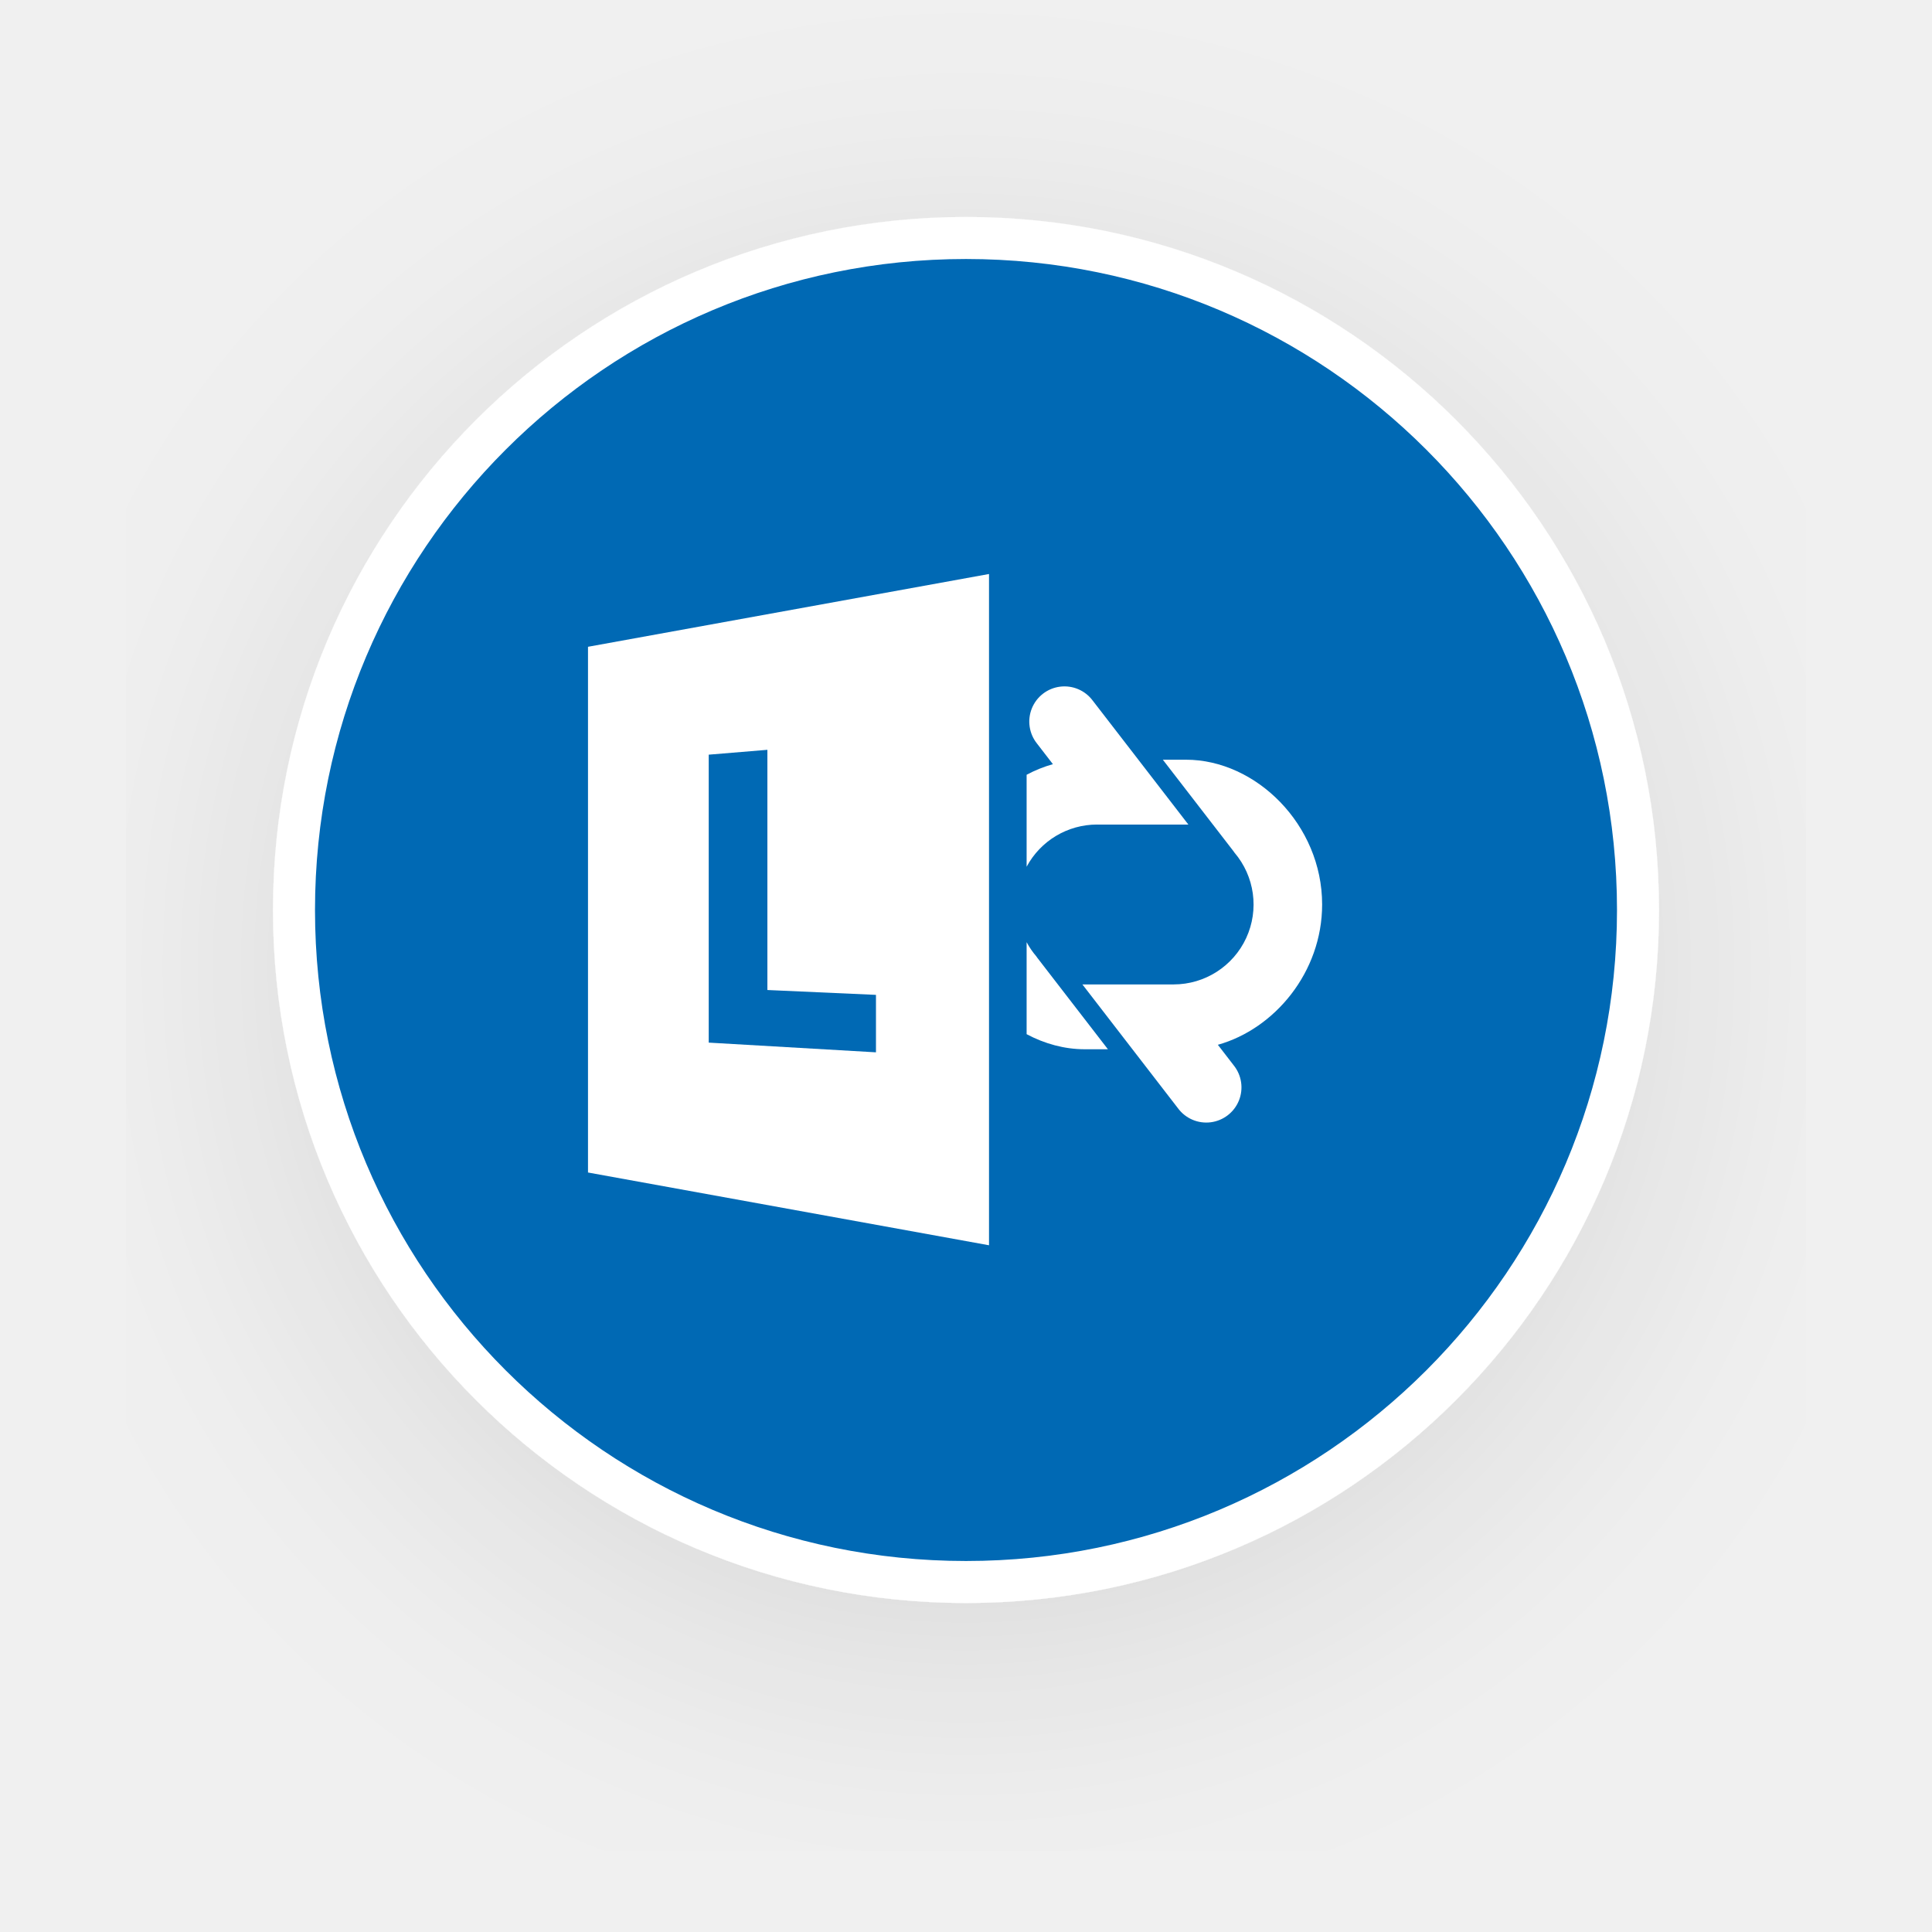
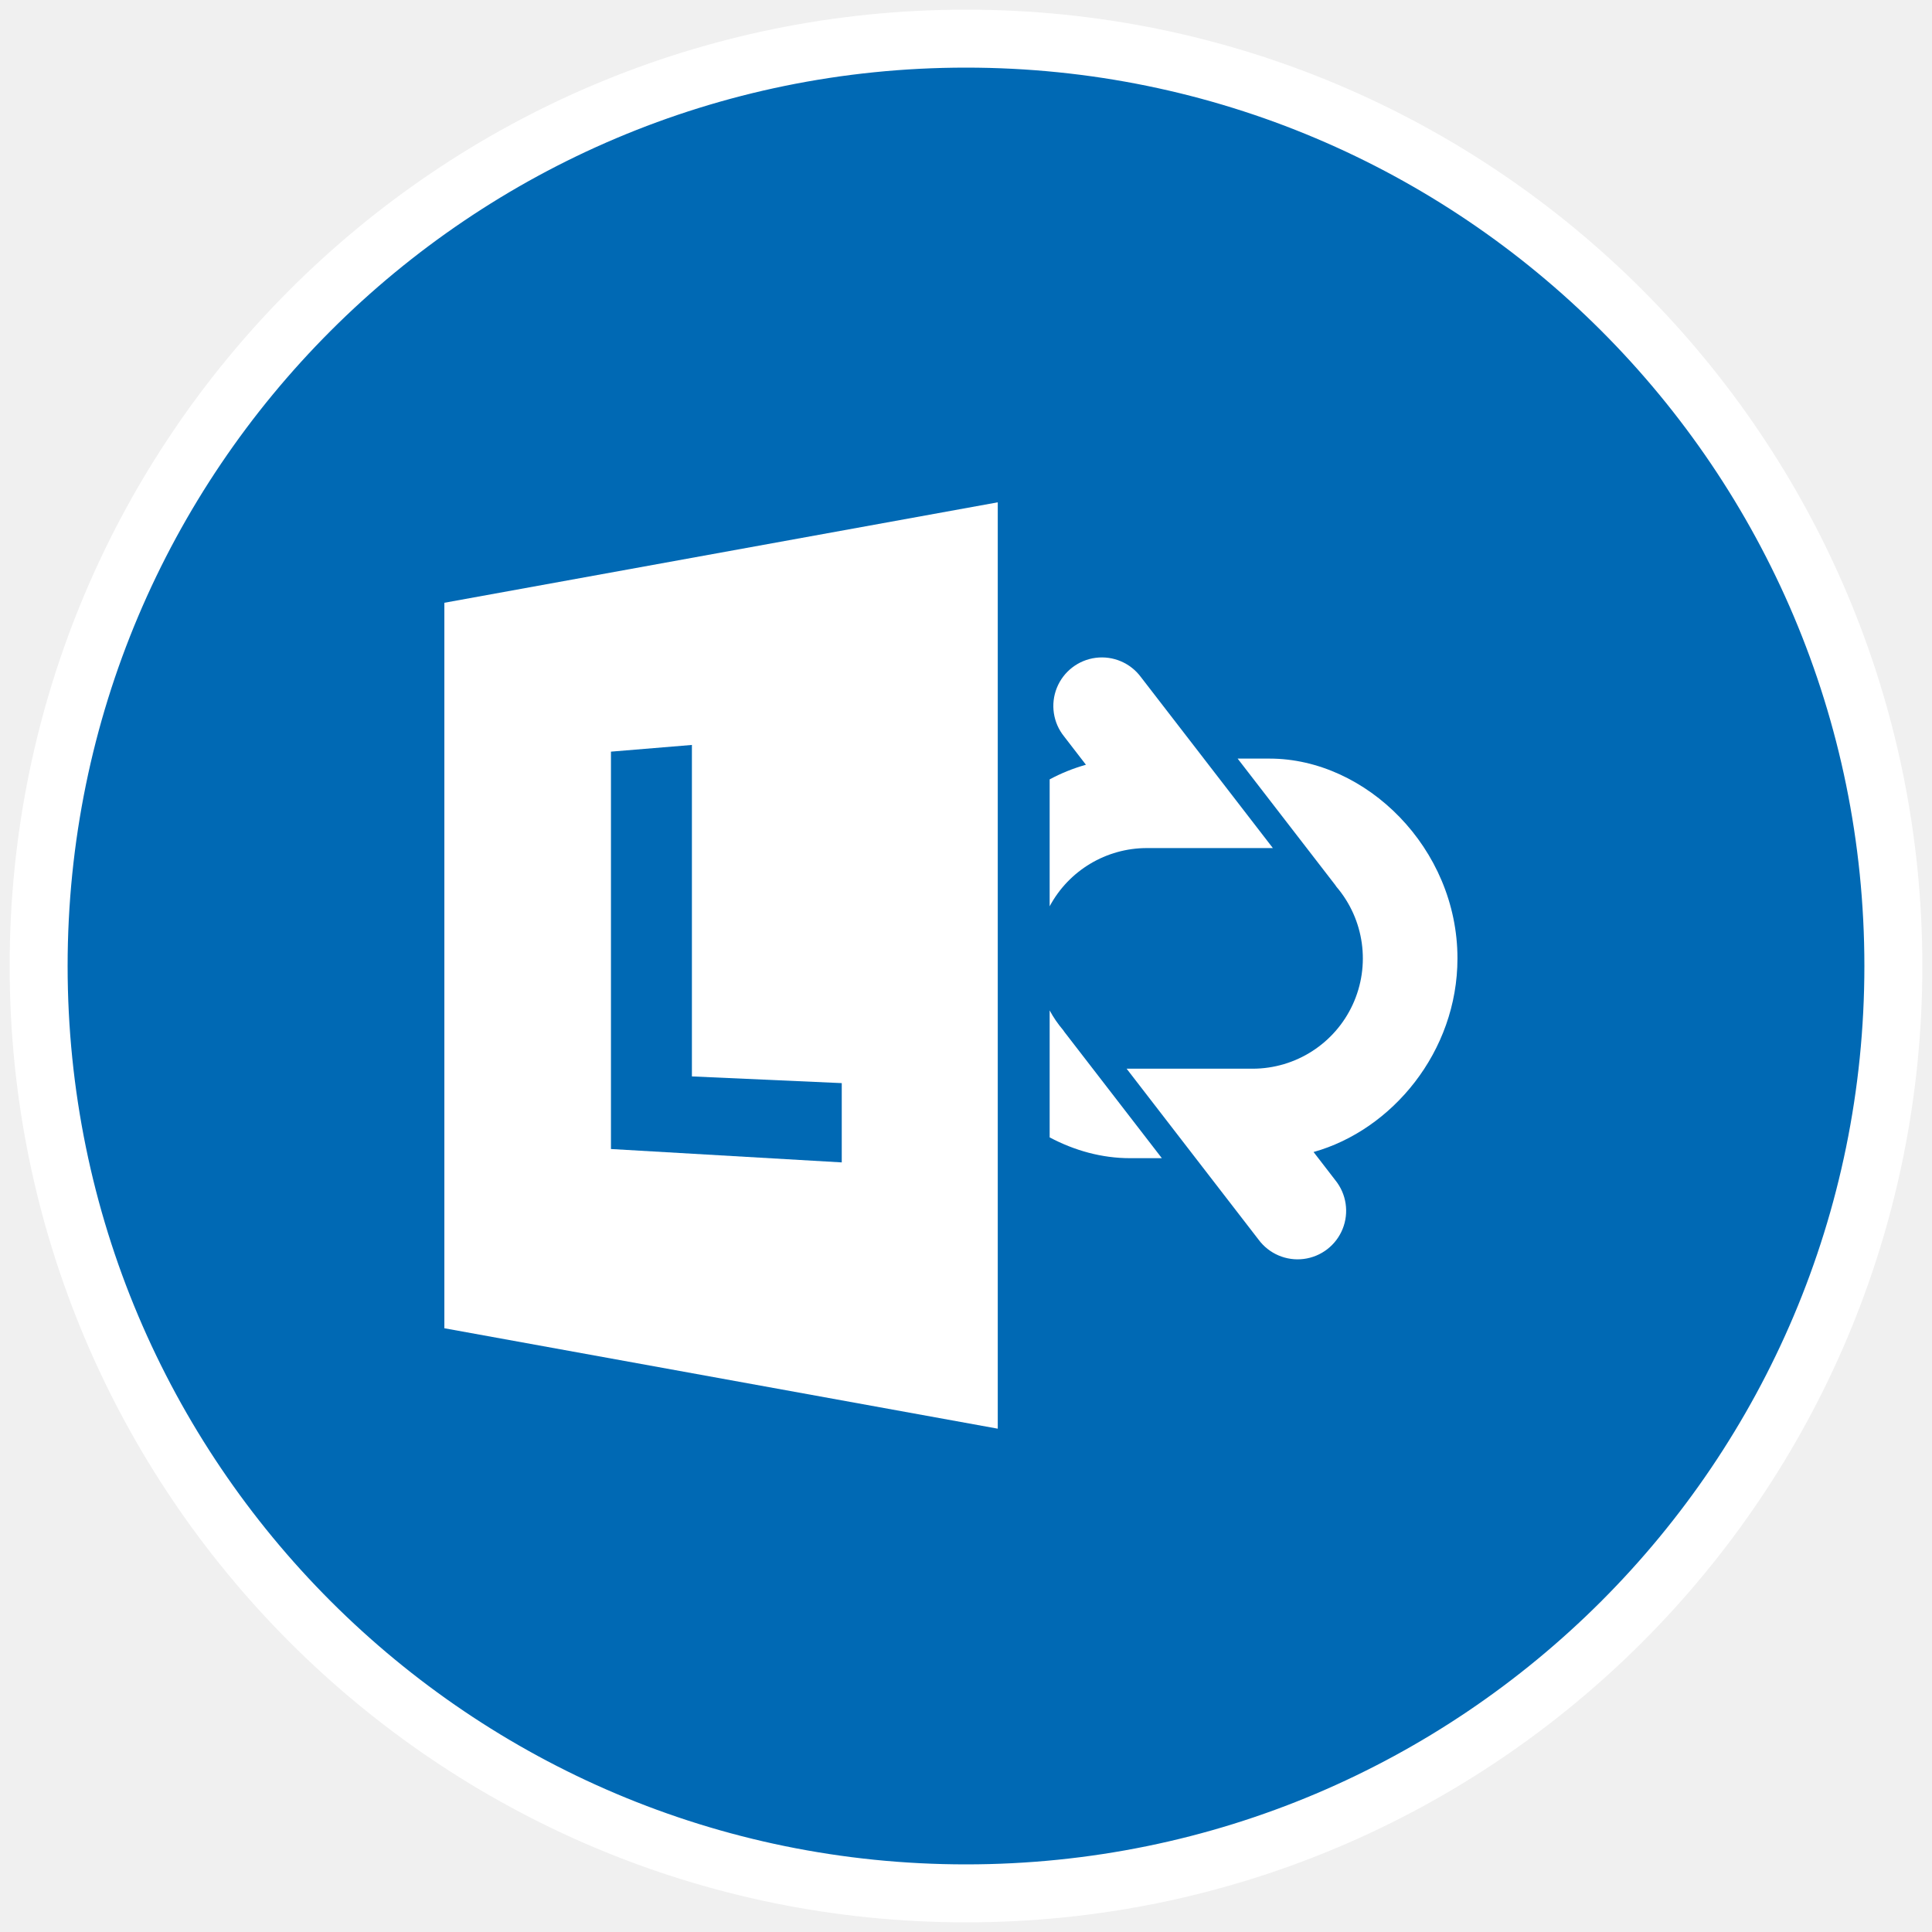
- <svg xmlns="http://www.w3.org/2000/svg" width="138" height="138" viewBox="0 0 138 138">
-   <defs>
-     <filter id="a" width="125%" height="140%" x="-12.5%" y="-20%" filterUnits="objectBoundingBox">
-       <feOffset dy="4" in="SourceAlpha" result="shadowOffsetOuter1" />
-       <feGaussianBlur in="shadowOffsetOuter1" result="shadowBlurOuter1" stdDeviation="10" />
-       <feColorMatrix in="shadowBlurOuter1" result="shadowMatrixOuter1" values="0 0 0 0 0 0 0 0 0 0 0 0 0 0 0 0 0 0 0.1 0" />
-       <feMerge>
-         <feMergeNode in="shadowMatrixOuter1" />
-         <feMergeNode in="SourceGraphic" />
-       </feMerge>
-     </filter>
-   </defs>
-   <g fill="none" fill-rule="evenodd" filter="url(#a)" transform="translate(21 17)">
+ <svg xmlns="http://www.w3.org/2000/svg" width="100" height="100" viewBox="0 0 100 100">
+   <g fill="none" fill-rule="evenodd" transform="translate(2 2)">
    <circle cx="48" cy="48" r="48" fill="#0069B4" fill-rule="nonzero" stroke="#FFF" stroke-width="3" />
    <g fill="#FFF">
      <path fill-rule="nonzero" d="M21 66.75l28.644 5.198V24L21 29.199v37.55zm8.623-29.845l4.19-.347v17.157l7.756.347v4.104l-11.946-.693V36.905z" />
      <path d="M73.438 47.606c0-5.711-4.736-10.341-9.723-10.341H62.06l5.049 6.54c.023.03.042.062.064.093a5.71 5.71 0 0 1-4.34 9.418h-6.519l2.644 3.426.93 1.205 3.254 4.216a2.513 2.513 0 1 0 3.978-3.07l-1.13-1.465c4.061-1.137 7.448-5.193 7.448-10.022zM53.089 51.406c-.023-.03-.042-.061-.064-.092a5.728 5.728 0 0 1-.695-1.015v6.571c1.291.688 2.711 1.077 4.153 1.077h1.654l-5.048-6.54z" />
      <path d="M57.365 41.897h6.519L61.24 38.47l-.93-1.205v-.001l-3.255-4.216a2.513 2.513 0 1 0-3.978 3.07l1.13 1.465a9.388 9.388 0 0 0-1.877.757v6.57a5.708 5.708 0 0 1 5.035-3.014z" />
    </g>
  </g>
</svg>
